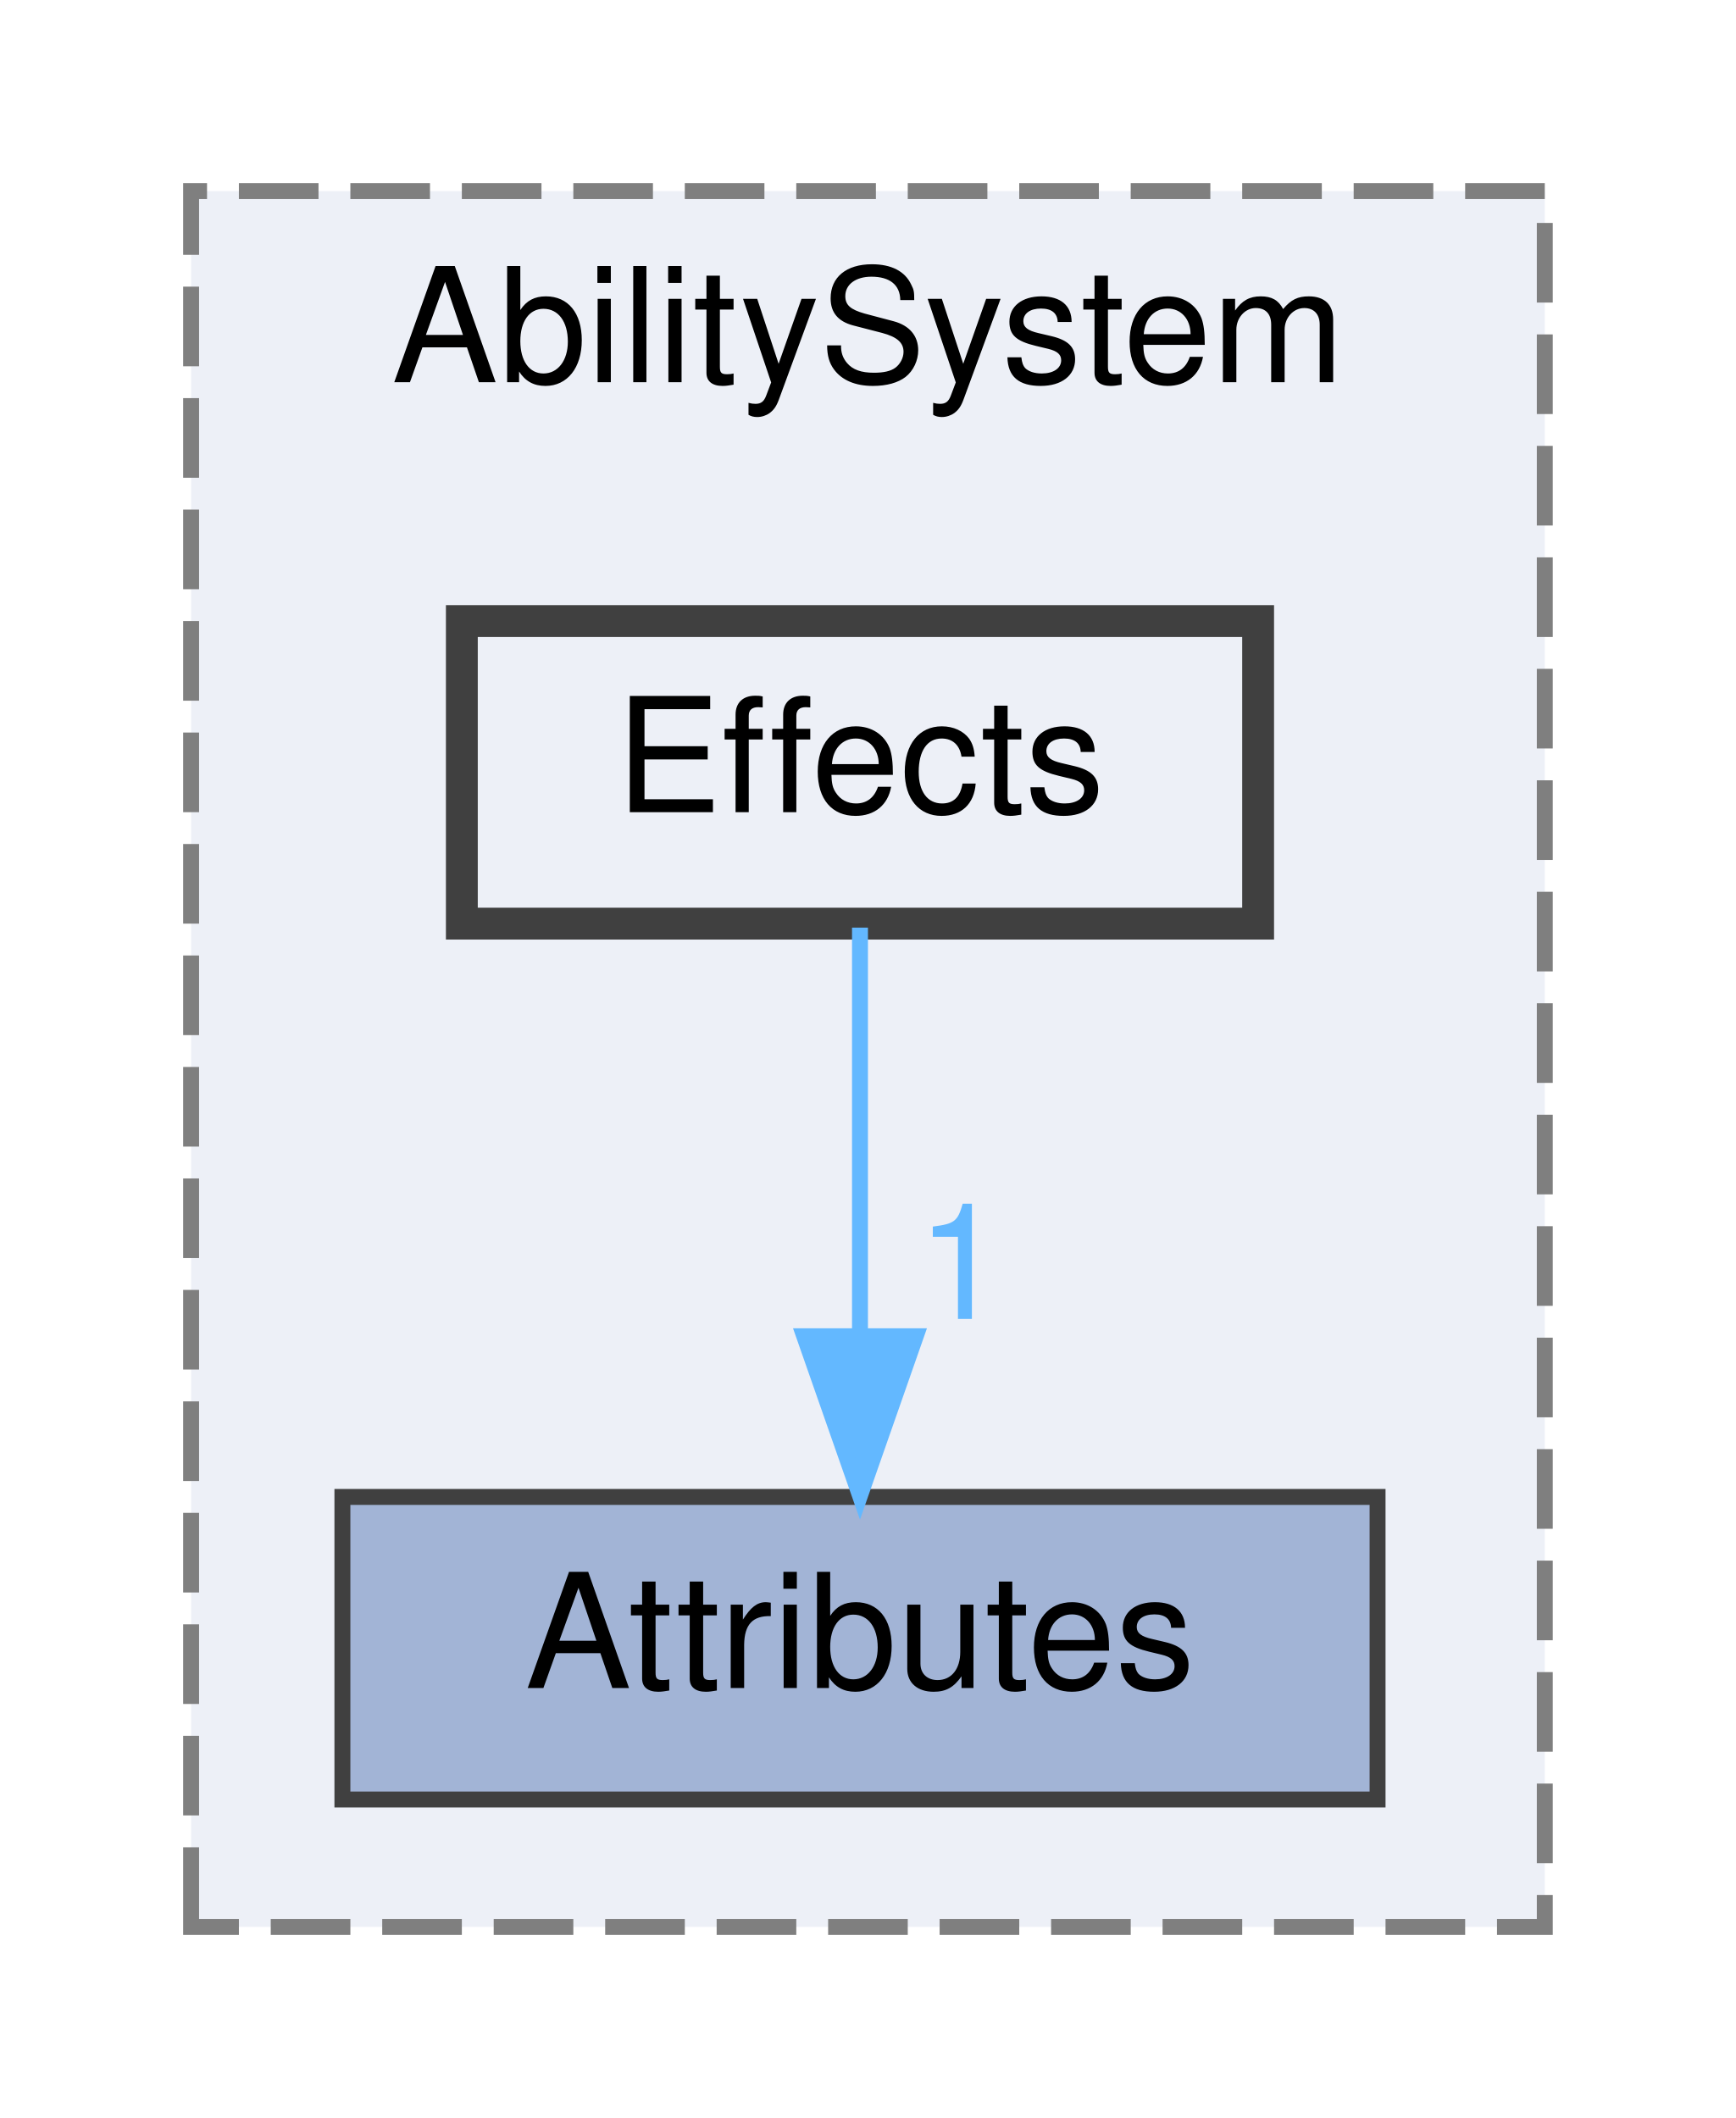
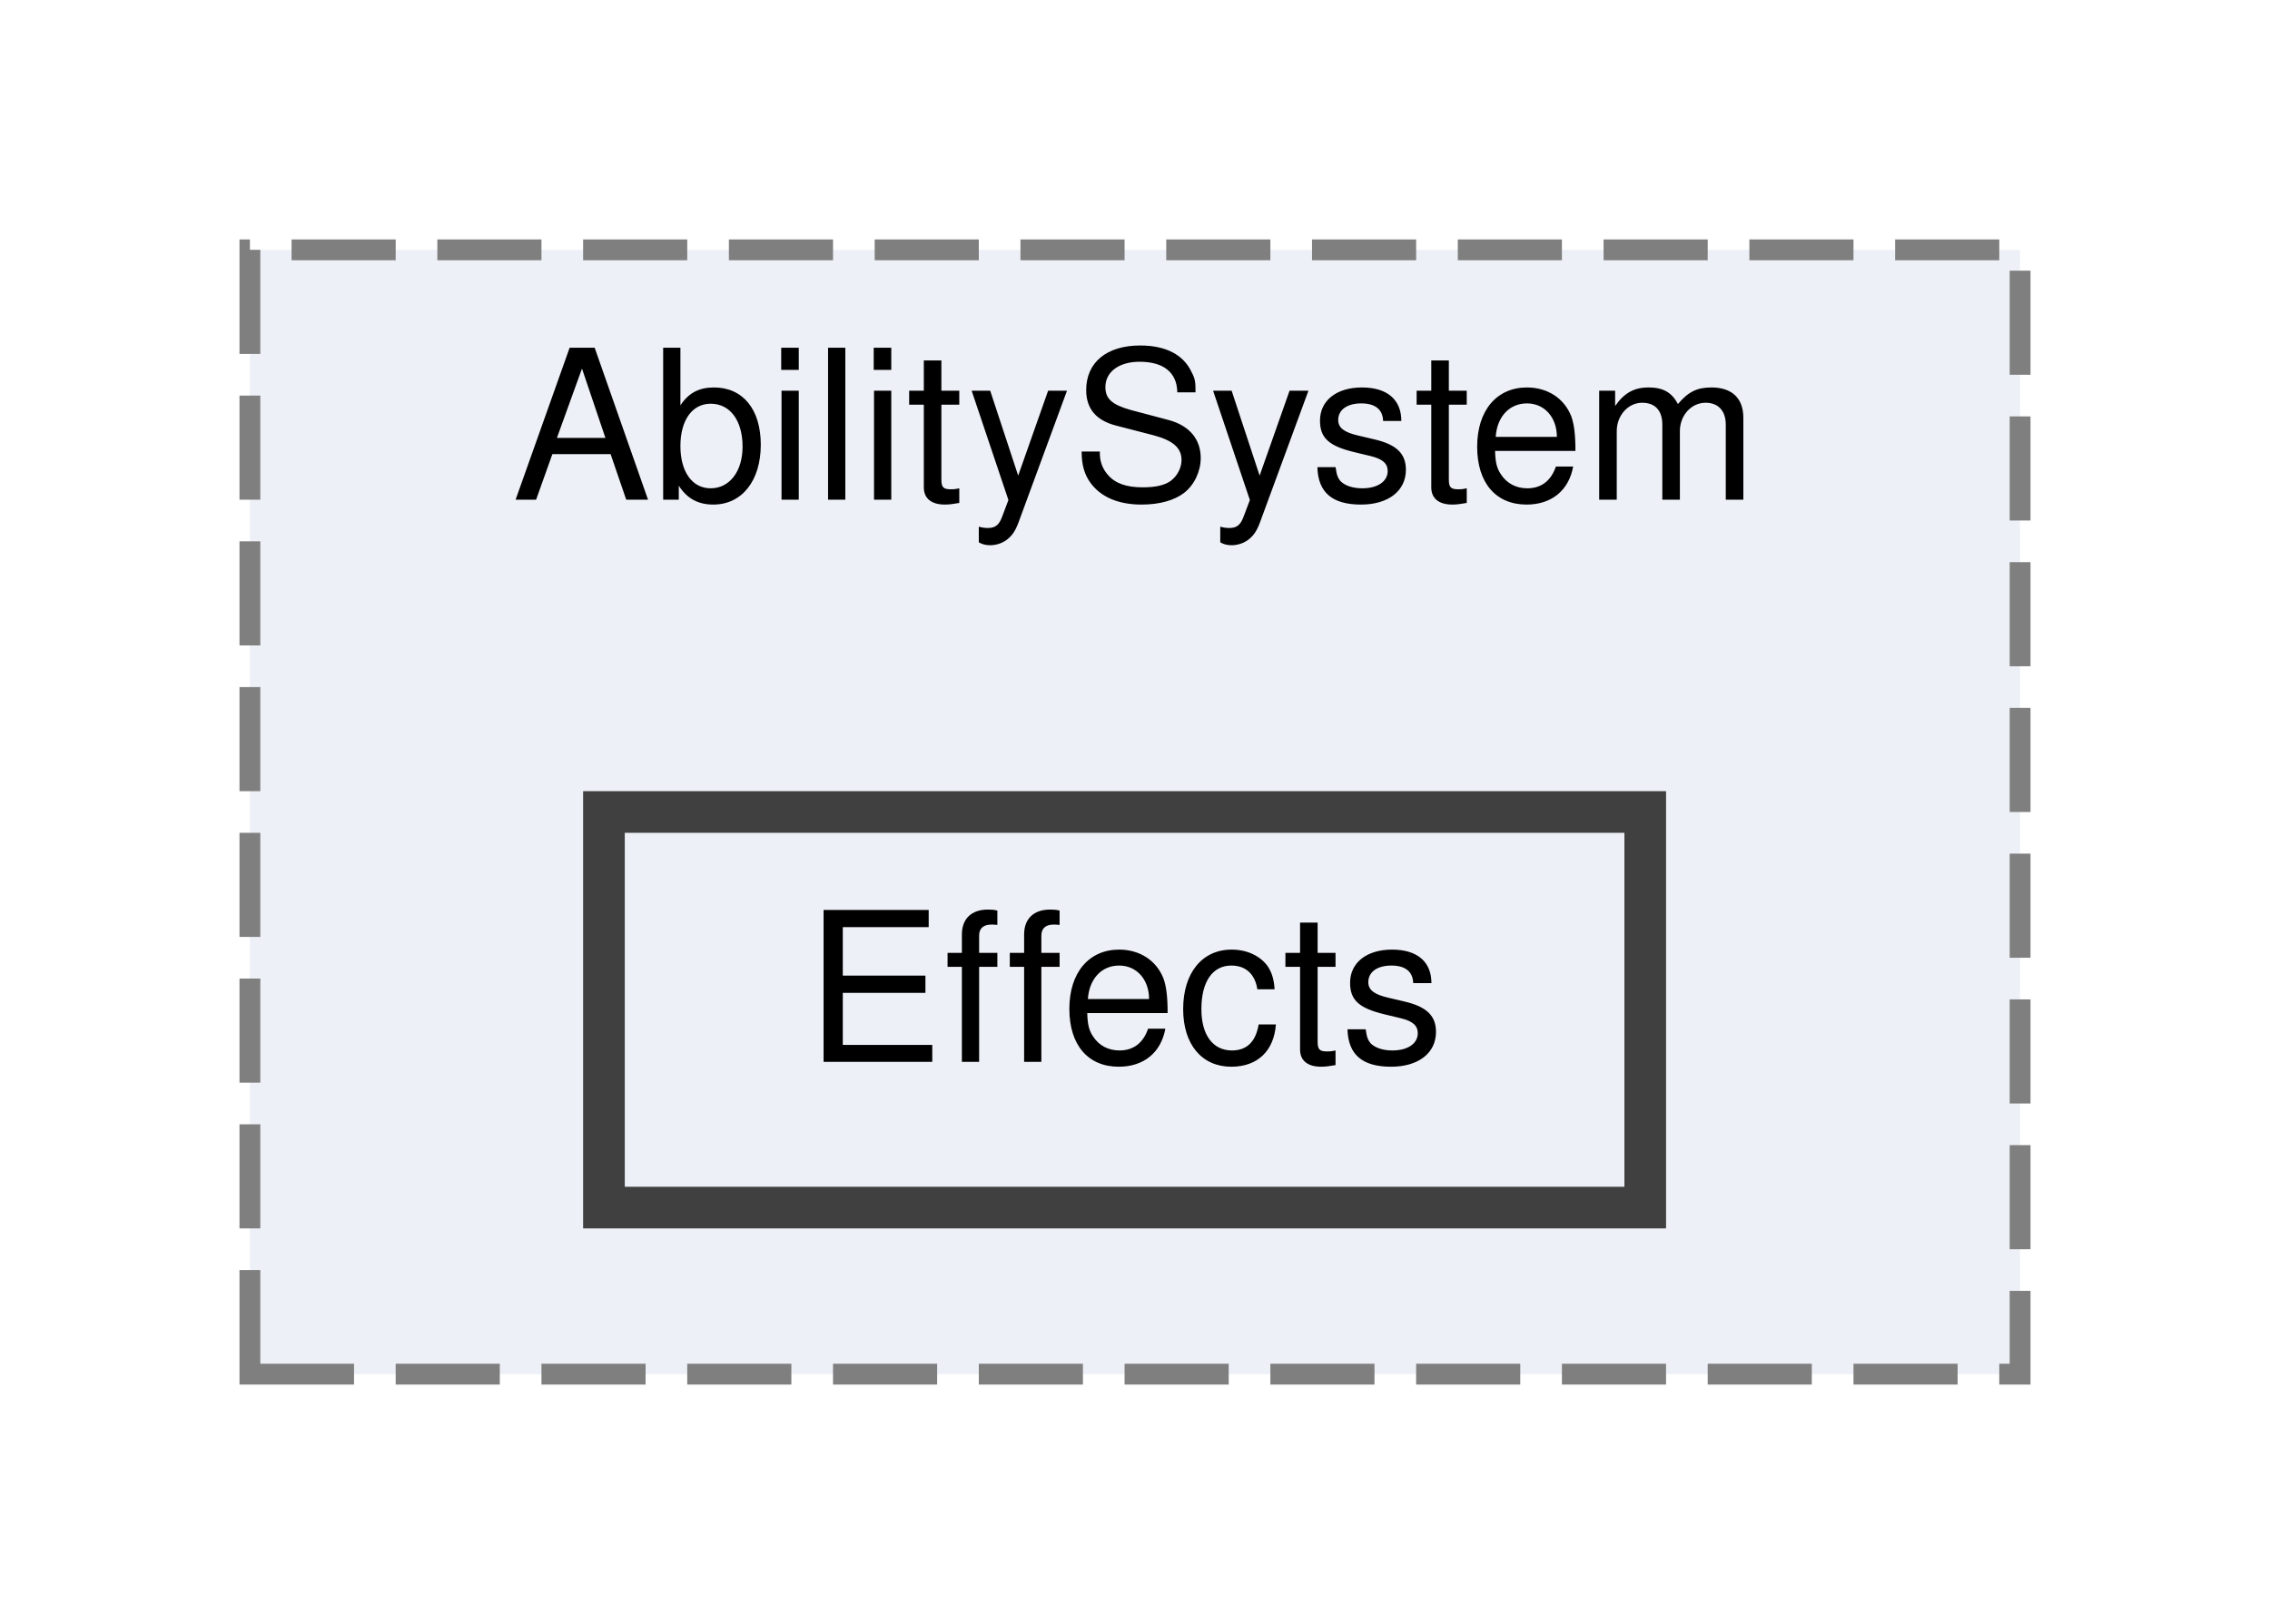
- <svg xmlns="http://www.w3.org/2000/svg" xmlns:xlink="http://www.w3.org/1999/xlink" width="109pt" height="133pt" viewBox="0.00 0.00 109.00 133.00">
-   <g id="graph0" class="graph" transform="scale(1 1) rotate(0) translate(4 129)">
+ <svg xmlns="http://www.w3.org/2000/svg" xmlns:xlink="http://www.w3.org/1999/xlink" width="109pt" height="78pt" viewBox="0.00 0.00 109.00 78.00">
+   <g id="graph0" class="graph" transform="scale(1 1) rotate(0) translate(4 74)">
    <g id="clust1" class="cluster">
      <g id="a_clust1">
        <a xlink:href="dir_f1a6717156c0528a44b8916cfff551d1.html" target="_top" xlink:title="AbilitySystem">
-           <polygon fill="#edf0f7" stroke="#7f7f7f" stroke-dasharray="5,2" points="8,-8 8,-117 93,-117 93,-8 8,-8" />
-           <text text-anchor="middle" x="50.5" y="-105" font-family="Helvetica,sans-Serif" font-size="10.00">AbilitySystem</text>
+           <polygon fill="#edf0f7" stroke="#7f7f7f" stroke-dasharray="5,2" points="8,-8 8,-62 93,-62 93,-8 8,-8" />
+           <text text-anchor="middle" x="50.5" y="-50" font-family="Helvetica,sans-Serif" font-size="10.00">AbilitySystem</text>
        </a>
      </g>
    </g>
    <g id="node1" class="node">
      <g id="a_node1">
-         <a xlink:href="dir_22ccf26a927a6108ae81777deb1b00bc.html" target="_top" xlink:title="Attributes">
-           <polygon fill="#a2b4d6" stroke="#404040" points="82.5,-35 17.5,-35 17.5,-16 82.5,-16 82.5,-35" />
-           <text text-anchor="middle" x="50" y="-23" font-family="Helvetica,sans-Serif" font-size="10.00">Attributes</text>
-         </a>
-       </g>
-     </g>
-     <g id="node2" class="node">
-       <g id="a_node2">
        <a xlink:href="dir_dd13159b2cc88a9b2ac912bc939029ad.html" target="_top" xlink:title="Effects">
-           <polygon fill="#edf0f7" stroke="#404040" stroke-width="2" points="75,-90 25,-90 25,-71 75,-71 75,-90" />
-           <text text-anchor="middle" x="50" y="-78" font-family="Helvetica,sans-Serif" font-size="10.00">Effects</text>
-         </a>
-       </g>
-     </g>
-     <g id="edge1" class="edge">
-       <g id="a_edge1">
-         <a xlink:href="dir_000005_000002.html" target="_top">
-           <path fill="none" stroke="#63b8ff" d="M50,-70.75C50,-63.8 50,-53.85 50,-45.13" />
-           <polygon fill="#63b8ff" stroke="#63b8ff" points="53.5,-45.09 50,-35.09 46.5,-45.09 53.5,-45.09" />
-         </a>
-       </g>
-       <g id="a_edge1-headlabel">
-         <a xlink:href="dir_000005_000002.html" target="_top" xlink:title="1">
-           <text text-anchor="middle" x="56.34" y="-46.18" font-family="Helvetica,sans-Serif" font-size="10.00" fill="#63b8ff">1</text>
+           <polygon fill="#edf0f7" stroke="#404040" stroke-width="2" points="75,-35 25,-35 25,-16 75,-16 75,-35" />
+           <text text-anchor="middle" x="50" y="-23" font-family="Helvetica,sans-Serif" font-size="10.00">Effects</text>
        </a>
      </g>
    </g>
  </g>
</svg>
